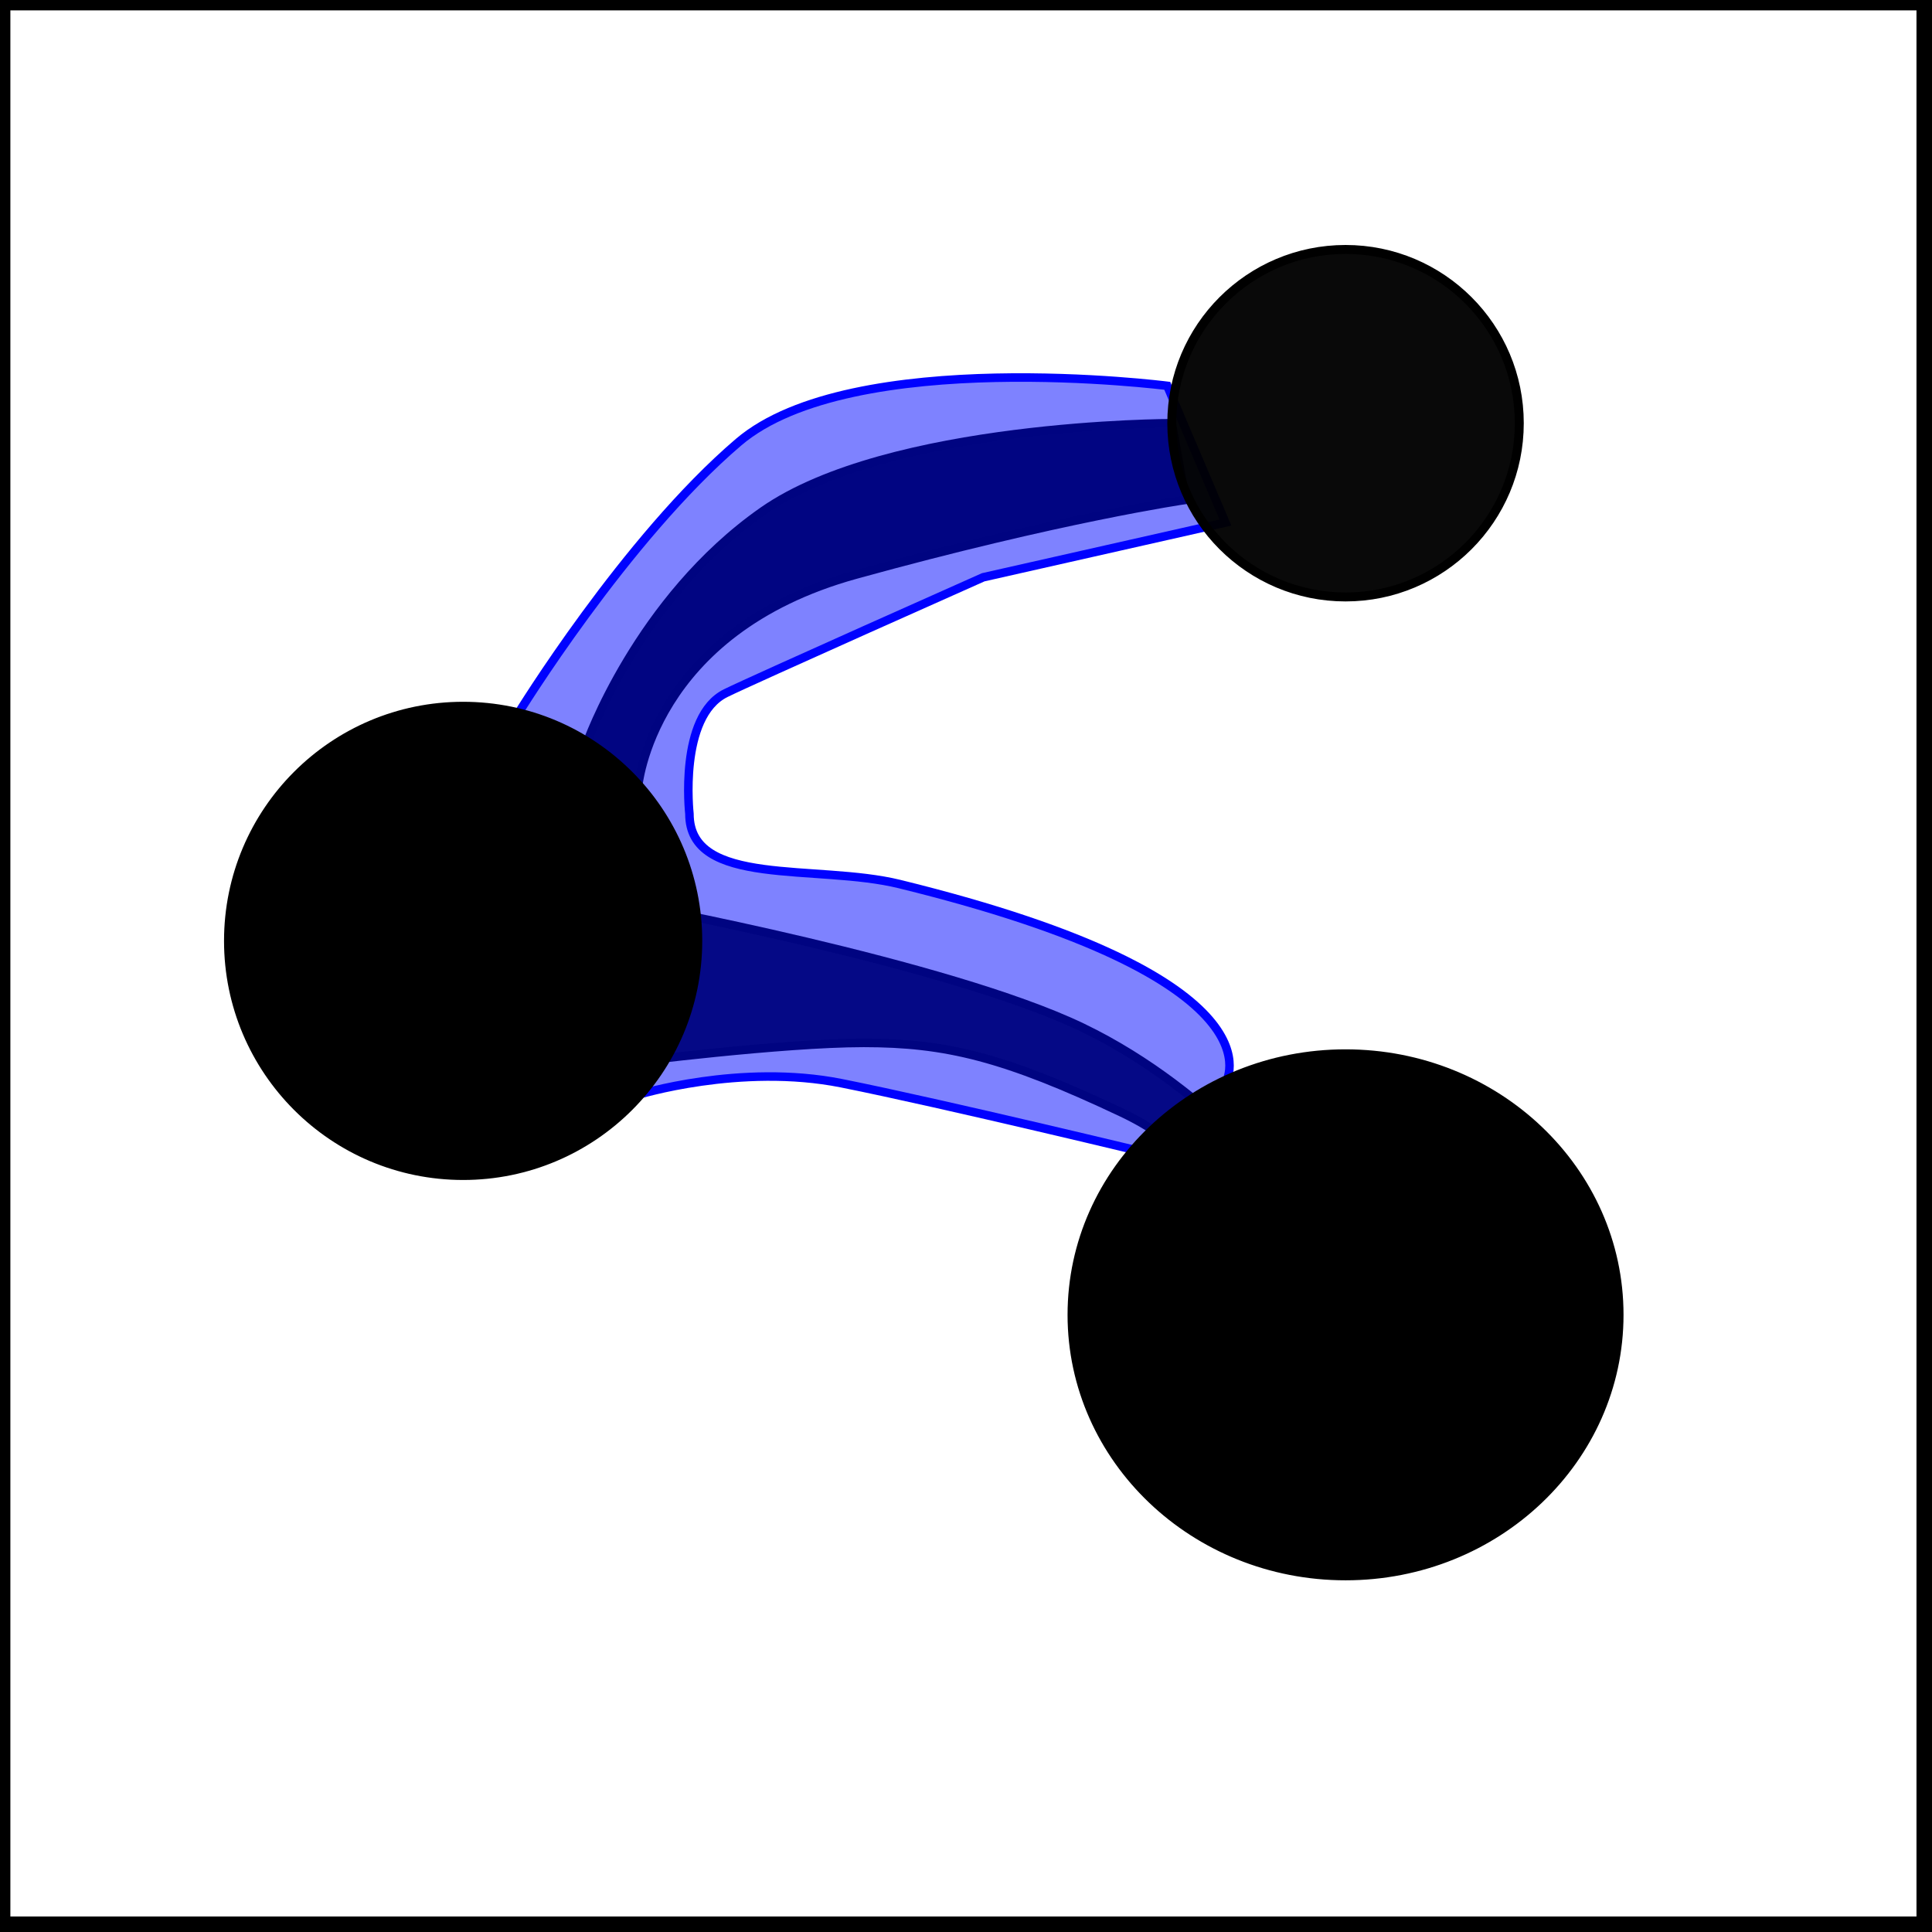
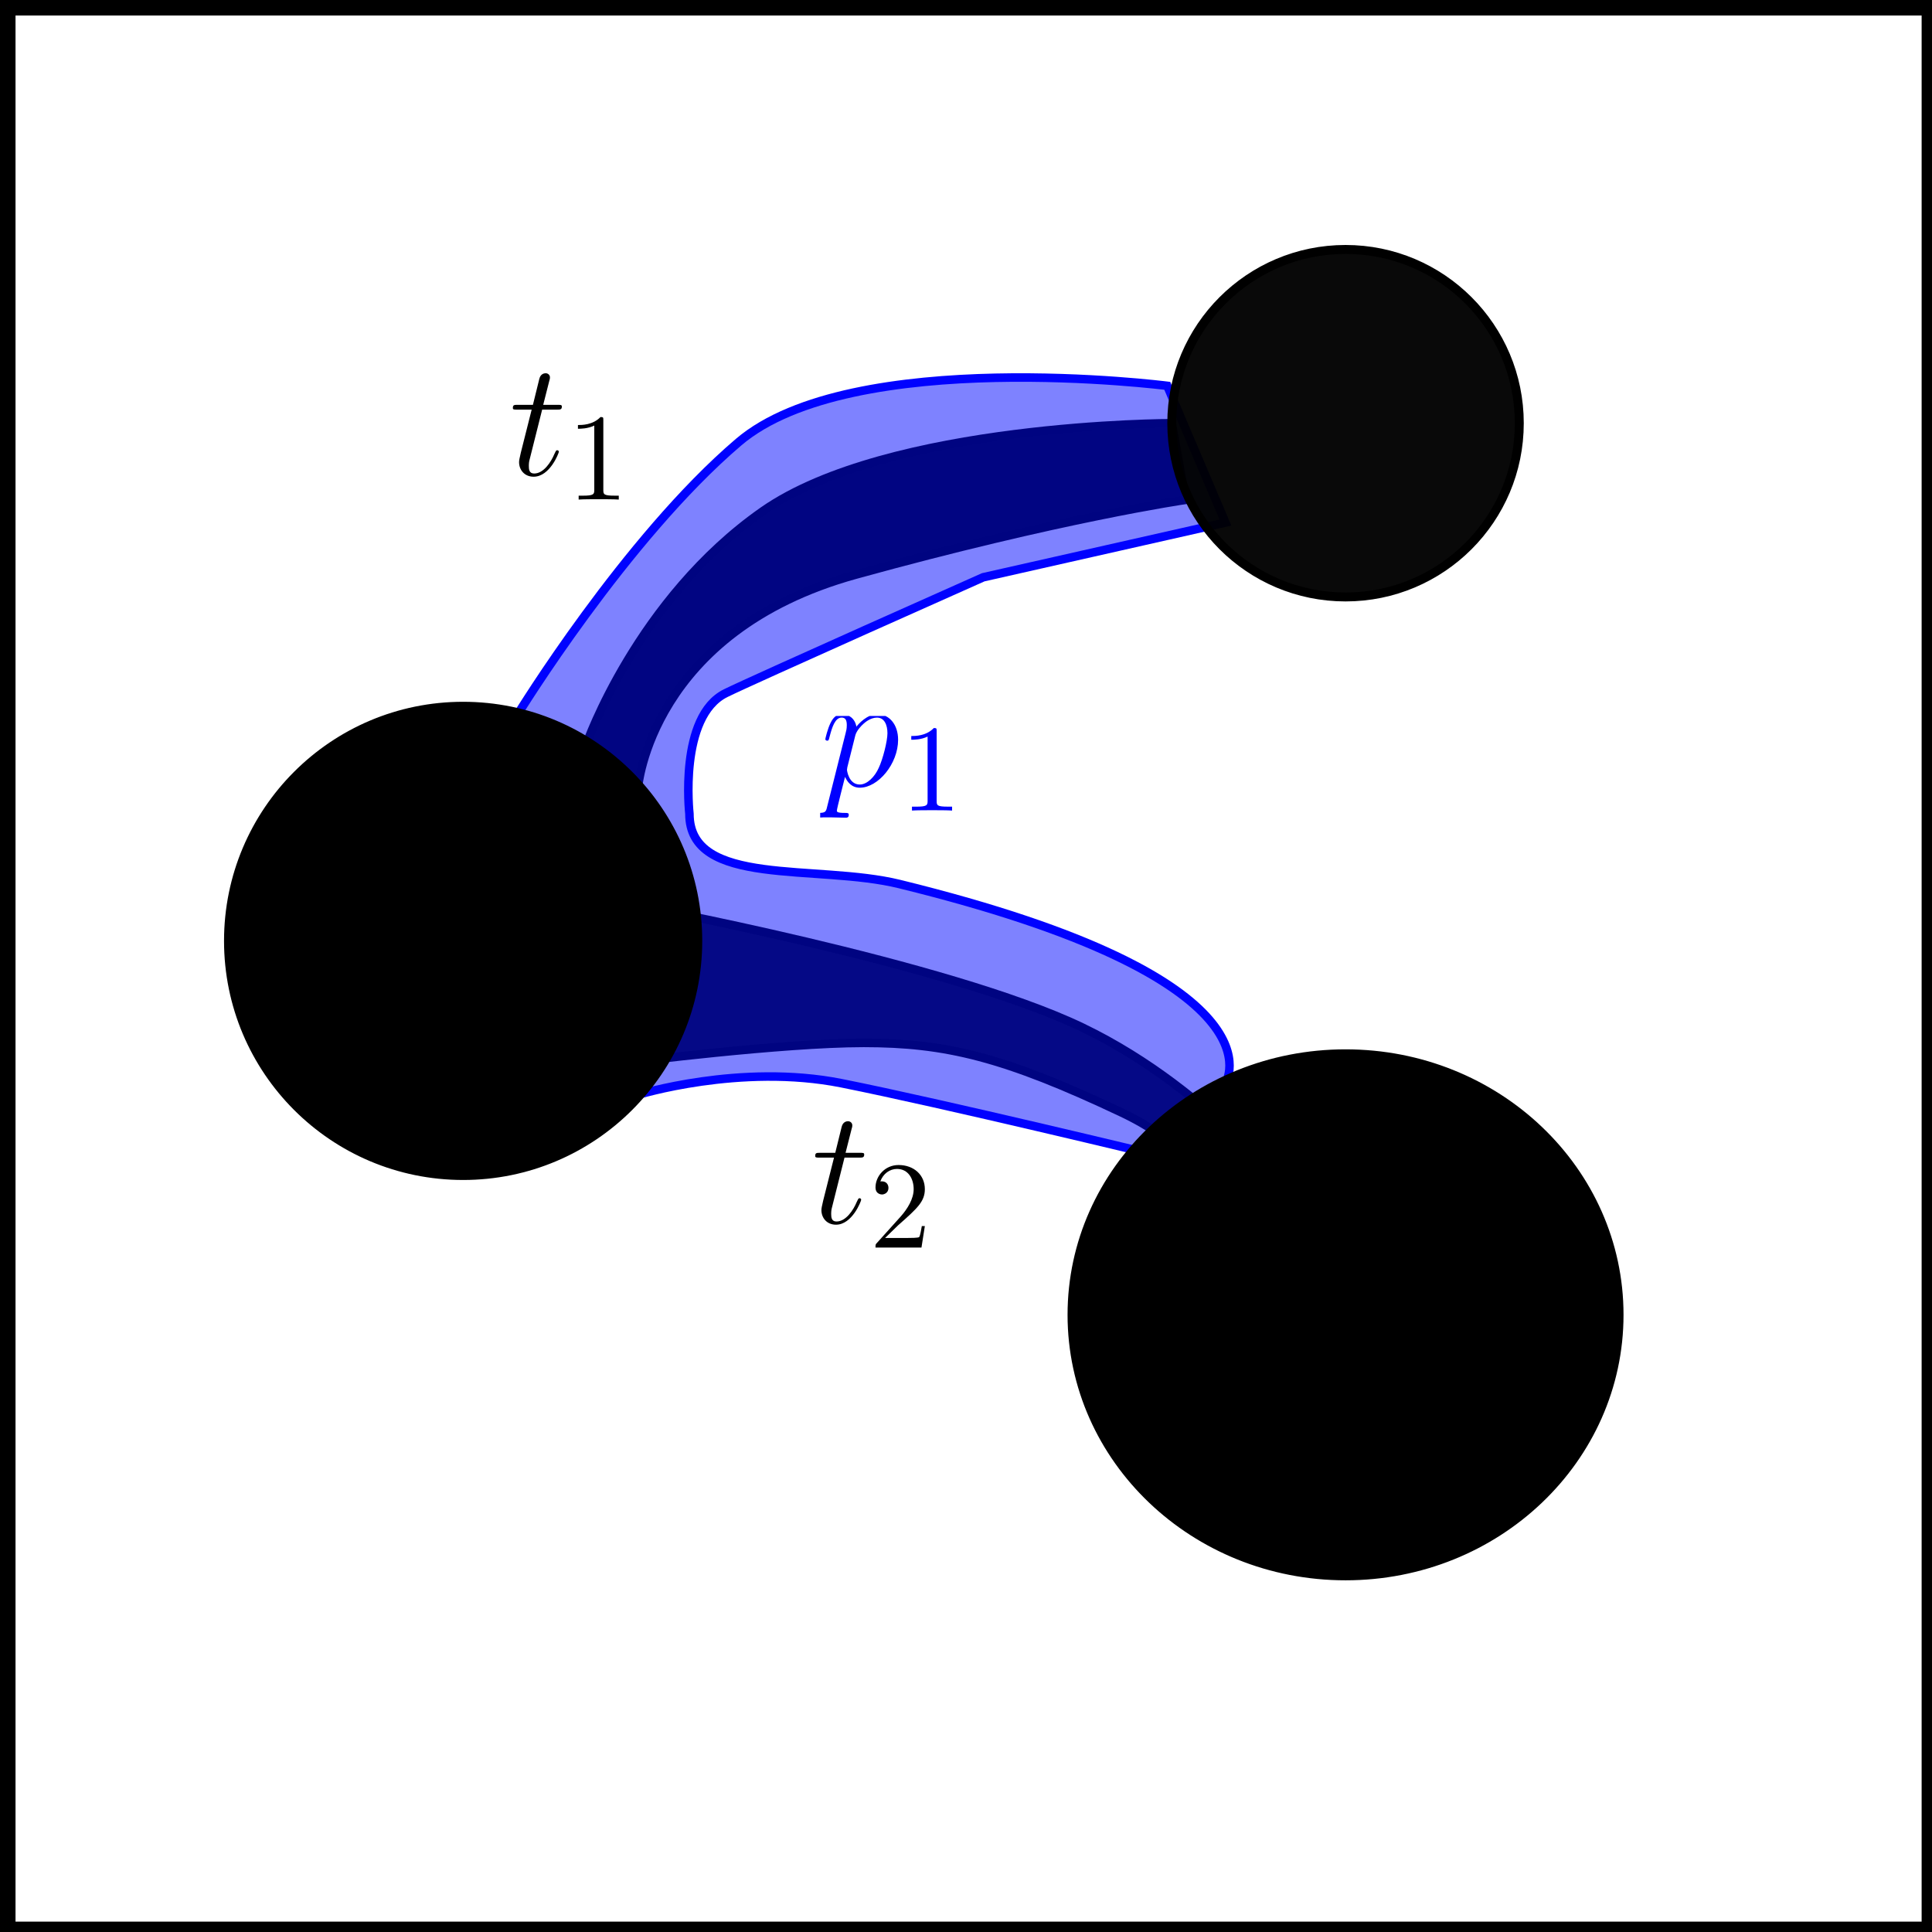
<svg xmlns="http://www.w3.org/2000/svg" width="6cm" height="6cm" viewBox="0 0 60 60" version="1.1" id="svg252">
-   <defs id="defs249" />
+   <defs id="defs249">
+     <clipPath id="clipPath7740">
+       <path clip-rule="nonzero" d="M 0,0 H 6 V 7.473 H 0 Z m 0,0" id="path2456" />
+     </clipPath>
+     <clipPath id="clipPath4697">
+       <path clip-rule="nonzero" d="M 5,3 H 9 V 9.148 H 5 Z m 0,0" id="path3753" />
+     </clipPath>
+     <clipPath id="clipPath3279">
+       <path clip-rule="nonzero" d="m 6,3 h 4 v 7.977 H 6 Z m 0,0" id="path1117" />
+     </clipPath>
+     <clipPath id="clipPath2631">
+       <path clip-rule="nonzero" d="M 0,0 H 7 V 8.965 H 0 Z m 0,0" id="path189" />
+     </clipPath>
+     <clipPath id="clipPath5420">
+       <path clip-rule="nonzero" d="m 8,1 h 4 V 8.965 H 8 Z m 0,0" id="path9410" />
+     </clipPath>
+     <clipPath id="clipPath1617">
+       <path clip-rule="nonzero" d="m 5,3 h 5 v 7.977 H 5 Z m 0,0" id="path7804" />
+     </clipPath>
+   </defs>
  <g id="layer1">
-     <rect style="fill:#000000;fill-opacity:0;stroke:#000000;stroke-width:0.482" id="rect427" width="59.678" height="59.678" x="0.081" y="0.081" />
+     <rect style="fill:#000000;fill-opacity:0;stroke:#000000;stroke-width:0.482" id="rect427" width="59.678" height="59.678" x="0.241" y="0.241" />
    <g id="g1267" transform="translate(10.08972,-5.814715)" />
    <path style="fill:#000000;fill-opacity:0;stroke:#000000;stroke-width:0.265;stroke-opacity:1" d="m 20.973,31.908 0.306,-4.843" id="path1465" />
    <path style="fill:#000000;fill-opacity:0;stroke:#000000;stroke-width:0.265;stroke-opacity:1" d="m 40.001,35.993 -1.859,1.555" id="path1683" />
    <path style="fill:#000000;fill-opacity:0.955;stroke:#000000;stroke-width:0.265;stroke-opacity:0.995" d="m 40.4,37.541 c 0,0 -2.618,-3.626 -6.786,-5.63 C 29.446,29.908 19.58,28.084 19.58,28.084 l -0.027,4.908 c 0,0 4.724,-0.604 7.27,-0.604 2.546,0 4.352,0.432 8,2.157 3.647,1.725 3.709,4.539 3.709,4.539 z" id="path1687" />
    <path style="fill:#000000;fill-opacity:0.987;stroke:#000000;stroke-width:0.265;stroke-opacity:0.995" d="m 19.814,24.455 c 0,0 0.388,-4.848 6.764,-6.61 C 32.955,16.082 36.821,15.524 36.821,15.524 l -0.431,-2.381 c 0,0 -8.793,0 -12.699,2.732 -3.906,2.732 -5.473,7.221 -5.473,7.221 z" id="path4910" />
    <path style="fill:#0008ff;fill-opacity:0.505;stroke:#0002ff;stroke-width:0.265;stroke-opacity:0.995" d="m 36.251,11.982 c 0,0 -9.795,-1.249 -13.313,1.749 -3.518,2.998 -6.867,8.463 -6.867,8.463 l 3.725,11.811 c 0,0 3.192,-0.992 6.34,-0.364 3.148,0.629 9.845,2.249 9.845,2.249 l 2.076,-2.249 c 0,0 2.029,-3.206 -10.122,-6.186 -2.576,-0.632 -6.524,0.118 -6.524,-2.181 0,0 -0.342,-3.025 1.127,-3.748 0.86,-0.424 7.996,-3.598 7.996,-3.598 l 7.523,-1.699 z" id="path5776" />
    <circle style="fill:#000000;fill-opacity:1;stroke:#000000;stroke-width:0.399" id="path591" cx="14.383" cy="29.22" r="7.226" />
    <circle style="fill:#000000;fill-opacity:0.963;stroke:#000000;stroke-width:0.278" id="path589" cx="41.787" cy="13.143" r="5.396" />
    <ellipse style="fill:#000000;fill-opacity:1;stroke:#000000;stroke-width:0.454" id="path591-5" cx="41.787" cy="40.833" rx="8.406" ry="8.018" />
+     <g transform="translate(15.92749,11.59144)" id="g2930">
+       <g fill="#000000" fill-opacity="1" id="g2920" transform="matrix(0.352778,0,0,0.352778,-0.110243,0.0510645)">
+         <g id="g2918" transform="translate(0,8.824)">
+           <path d="m 2.891,-5.766 h 1.312 c 0.266,0 0.422,0 0.422,-0.266 C 4.625,-6.188 4.531,-6.188 4.25,-6.188 H 2.984 l 0.531,-2.094 c 0.062,-0.203 0.062,-0.219 0.062,-0.328 0,-0.219 -0.188,-0.359 -0.375,-0.359 -0.125,0 -0.453,0.047 -0.562,0.5 l -0.562,2.281 h -1.344 c -0.297,0 -0.422,0 -0.422,0.281 0,0.141 0.109,0.141 0.375,0.141 h 1.281 l -0.953,3.781 c -0.109,0.5 -0.156,0.656 -0.156,0.844 0,0.672 0.469,1.281 1.281,1.281 1.438,0 2.219,-2.094 2.219,-2.188 0,-0.094 -0.062,-0.141 -0.141,-0.141 -0.031,0 -0.094,0 -0.109,0.062 -0.016,0.016 -0.031,0.031 -0.141,0.266 -0.297,0.719 -0.953,1.719 -1.781,1.719 -0.438,0 -0.469,-0.359 -0.469,-0.672 0,-0.016 0,-0.297 0.047,-0.469 z m 0,0" id="path2916" />
+         </g>
+       </g>
+       <g clip-path="url(#clipPath3279)" id="g2928" transform="matrix(0.352778,0,0,0.352778,-0.110243,0.0510645)">
+         <g fill="#000000" fill-opacity="1" id="g2926">
+           <g id="g2924" transform="translate(5.073,10.976)">
+             <path d="m 3.203,-6.984 c 0,-0.25 0,-0.281 -0.25,-0.281 C 2.281,-6.562 1.312,-6.562 0.969,-6.562 v 0.328 c 0.219,0 0.859,0 1.438,-0.281 v 5.656 c 0,0.391 -0.047,0.516 -1.016,0.516 H 1.031 V 0 c 0.391,-0.031 1.328,-0.031 1.766,-0.031 0.438,0 1.391,0 1.766,0.031 V -0.344 H 4.219 c -0.984,0 -1.016,-0.109 -1.016,-0.516 z m 0,0" id="path2922" />
+           </g>
+         </g>
+       </g>
+     </g>
+     <g transform="translate(25.31707,22.18105)" id="g3045" style="fill:#0000ff">
+       <g clip-path="url(#clipPath2631)" id="g24" transform="matrix(0.352778,0,0,0.352778,0.15434,0.0536663)" style="fill:#0000ff">
+         <g fill="#000000" fill-opacity="1" id="g22" style="fill:#0000ff">
+           <g id="use20" transform="translate(0,6.176)" style="fill:#0000ff">
+             <path d="M 0.609,1.828 C 0.516,2.25 0.453,2.359 -0.125,2.359 c -0.172,0 -0.312,0 -0.312,0.281 0,0.031 0,0.141 0.172,0.141 0.172,0 0.375,-0.031 0.562,-0.031 h 0.625 c 0.297,0 1.031,0.031 1.328,0.031 0.094,0 0.266,0 0.266,-0.25 0,-0.172 -0.109,-0.172 -0.344,-0.172 C 1.5,2.359 1.469,2.266 1.469,2.156 c 0,-0.172 0.641,-2.641 0.719,-2.969 0.172,0.391 0.547,0.953 1.297,0.953 1.625,0 3.375,-2.109 3.375,-4.219 0,-1.312 -0.75,-2.25 -1.828,-2.25 -0.922,0 -1.688,0.891 -1.844,1.094 -0.125,-0.719 -0.672,-1.094 -1.25,-1.094 -0.422,0 -0.75,0.203 -1.016,0.75 C 0.656,-5.062 0.453,-4.188 0.453,-4.125 c 0,0.047 0.062,0.125 0.156,0.125 0.125,0 0.141,-0.016 0.219,-0.344 0.219,-0.844 0.484,-1.688 1.062,-1.688 0.328,0 0.453,0.219 0.453,0.656 0,0.344 -0.047,0.484 -0.109,0.734 z M 3.094,-4.469 C 3.203,-4.875 3.594,-5.297 3.828,-5.5 3.984,-5.641 4.453,-6.031 5,-6.031 c 0.641,0 0.922,0.625 0.922,1.375 0,0.688 -0.406,2.297 -0.766,3.047 -0.344,0.781 -1.016,1.469 -1.672,1.469 -0.969,0 -1.125,-1.234 -1.125,-1.297 0,-0.047 0.016,-0.156 0.031,-0.219 z m 0,0" id="path36" style="fill:#0000ff" />
+           </g>
+         </g>
+       </g>
+       <g clip-path="url(#clipPath5420)" id="g30" transform="matrix(0.352778,0,0,0.352778,0.15434,0.0536663)" style="fill:#0000ff">
+         <g fill="#000000" fill-opacity="1" id="g28" style="fill:#0000ff">
+           <g id="use26" transform="translate(7.05,8.328)" style="fill:#0000ff">
+             <path d="m 3.203,-6.984 c 0,-0.25 0,-0.281 -0.25,-0.281 C 2.281,-6.562 1.312,-6.562 0.969,-6.562 v 0.328 c 0.219,0 0.859,0 1.438,-0.281 v 5.656 c 0,0.391 -0.047,0.516 -1.016,0.516 H 1.031 V 0 c 0.391,-0.031 1.328,-0.031 1.766,-0.031 0.438,0 1.391,0 1.766,0.031 V -0.344 H 4.219 c -0.984,0 -1.016,-0.109 -1.016,-0.516 z m 0,0" id="path40" style="fill:#0000ff" />
+           </g>
+         </g>
+       </g>
+     </g>
+     <g transform="translate(25.31707,34.82075)" id="g3193">
+       <g fill="#000000" fill-opacity="1" id="g3183" transform="matrix(0.352778,0,0,0.352778,-0.110243,0.0510645)">
+         <g id="g3181" transform="translate(0,8.824)">
+           <path d="m 2.891,-5.766 h 1.312 c 0.266,0 0.422,0 0.422,-0.266 C 4.625,-6.188 4.531,-6.188 4.25,-6.188 H 2.984 l 0.531,-2.094 c 0.062,-0.203 0.062,-0.219 0.062,-0.328 0,-0.219 -0.188,-0.359 -0.375,-0.359 -0.125,0 -0.453,0.047 -0.562,0.5 l -0.562,2.281 h -1.344 c -0.297,0 -0.422,0 -0.422,0.281 0,0.141 0.109,0.141 0.375,0.141 h 1.281 l -0.953,3.781 c -0.109,0.5 -0.156,0.656 -0.156,0.844 0,0.672 0.469,1.281 1.281,1.281 1.438,0 2.219,-2.094 2.219,-2.188 0,-0.094 -0.062,-0.141 -0.141,-0.141 -0.031,0 -0.094,0 -0.109,0.062 -0.016,0.016 -0.031,0.031 -0.141,0.266 -0.297,0.719 -0.953,1.719 -1.781,1.719 -0.438,0 -0.469,-0.359 -0.469,-0.672 0,-0.016 0,-0.297 0.047,-0.469 z m 0,0" id="path3179" />
+         </g>
+       </g>
+       <g clip-path="url(#clipPath1617)" id="g3191" transform="matrix(0.352778,0,0,0.352778,-0.110243,0.0510645)">
+         <g fill="#000000" fill-opacity="1" id="g3189">
+           <g id="g3187" transform="translate(5.073,10.976)">
+             <path d="m 1.391,-0.844 1.156,-1.125 c 1.703,-1.5 2.344,-2.094 2.344,-3.172 0,-1.25 -0.969,-2.125 -2.312,-2.125 -1.219,0 -2.031,1 -2.031,1.969 0,0.625 0.547,0.625 0.578,0.625 0.188,0 0.562,-0.141 0.562,-0.578 0,-0.297 -0.188,-0.578 -0.578,-0.578 -0.078,0 -0.109,0 -0.141,0.016 0.25,-0.703 0.844,-1.109 1.469,-1.109 1,0 1.469,0.875 1.469,1.781 0,0.859 -0.547,1.734 -1.141,2.406 l -2.094,2.328 c -0.125,0.125 -0.125,0.141 -0.125,0.406 H 4.594 L 4.891,-1.891 H 4.625 C 4.562,-1.578 4.5,-1.094 4.391,-0.922 4.312,-0.844 3.594,-0.844 3.344,-0.844 Z m 0,0" id="path3185" />
+           </g>
+         </g>
+       </g>
+     </g>
  </g>
</svg>
